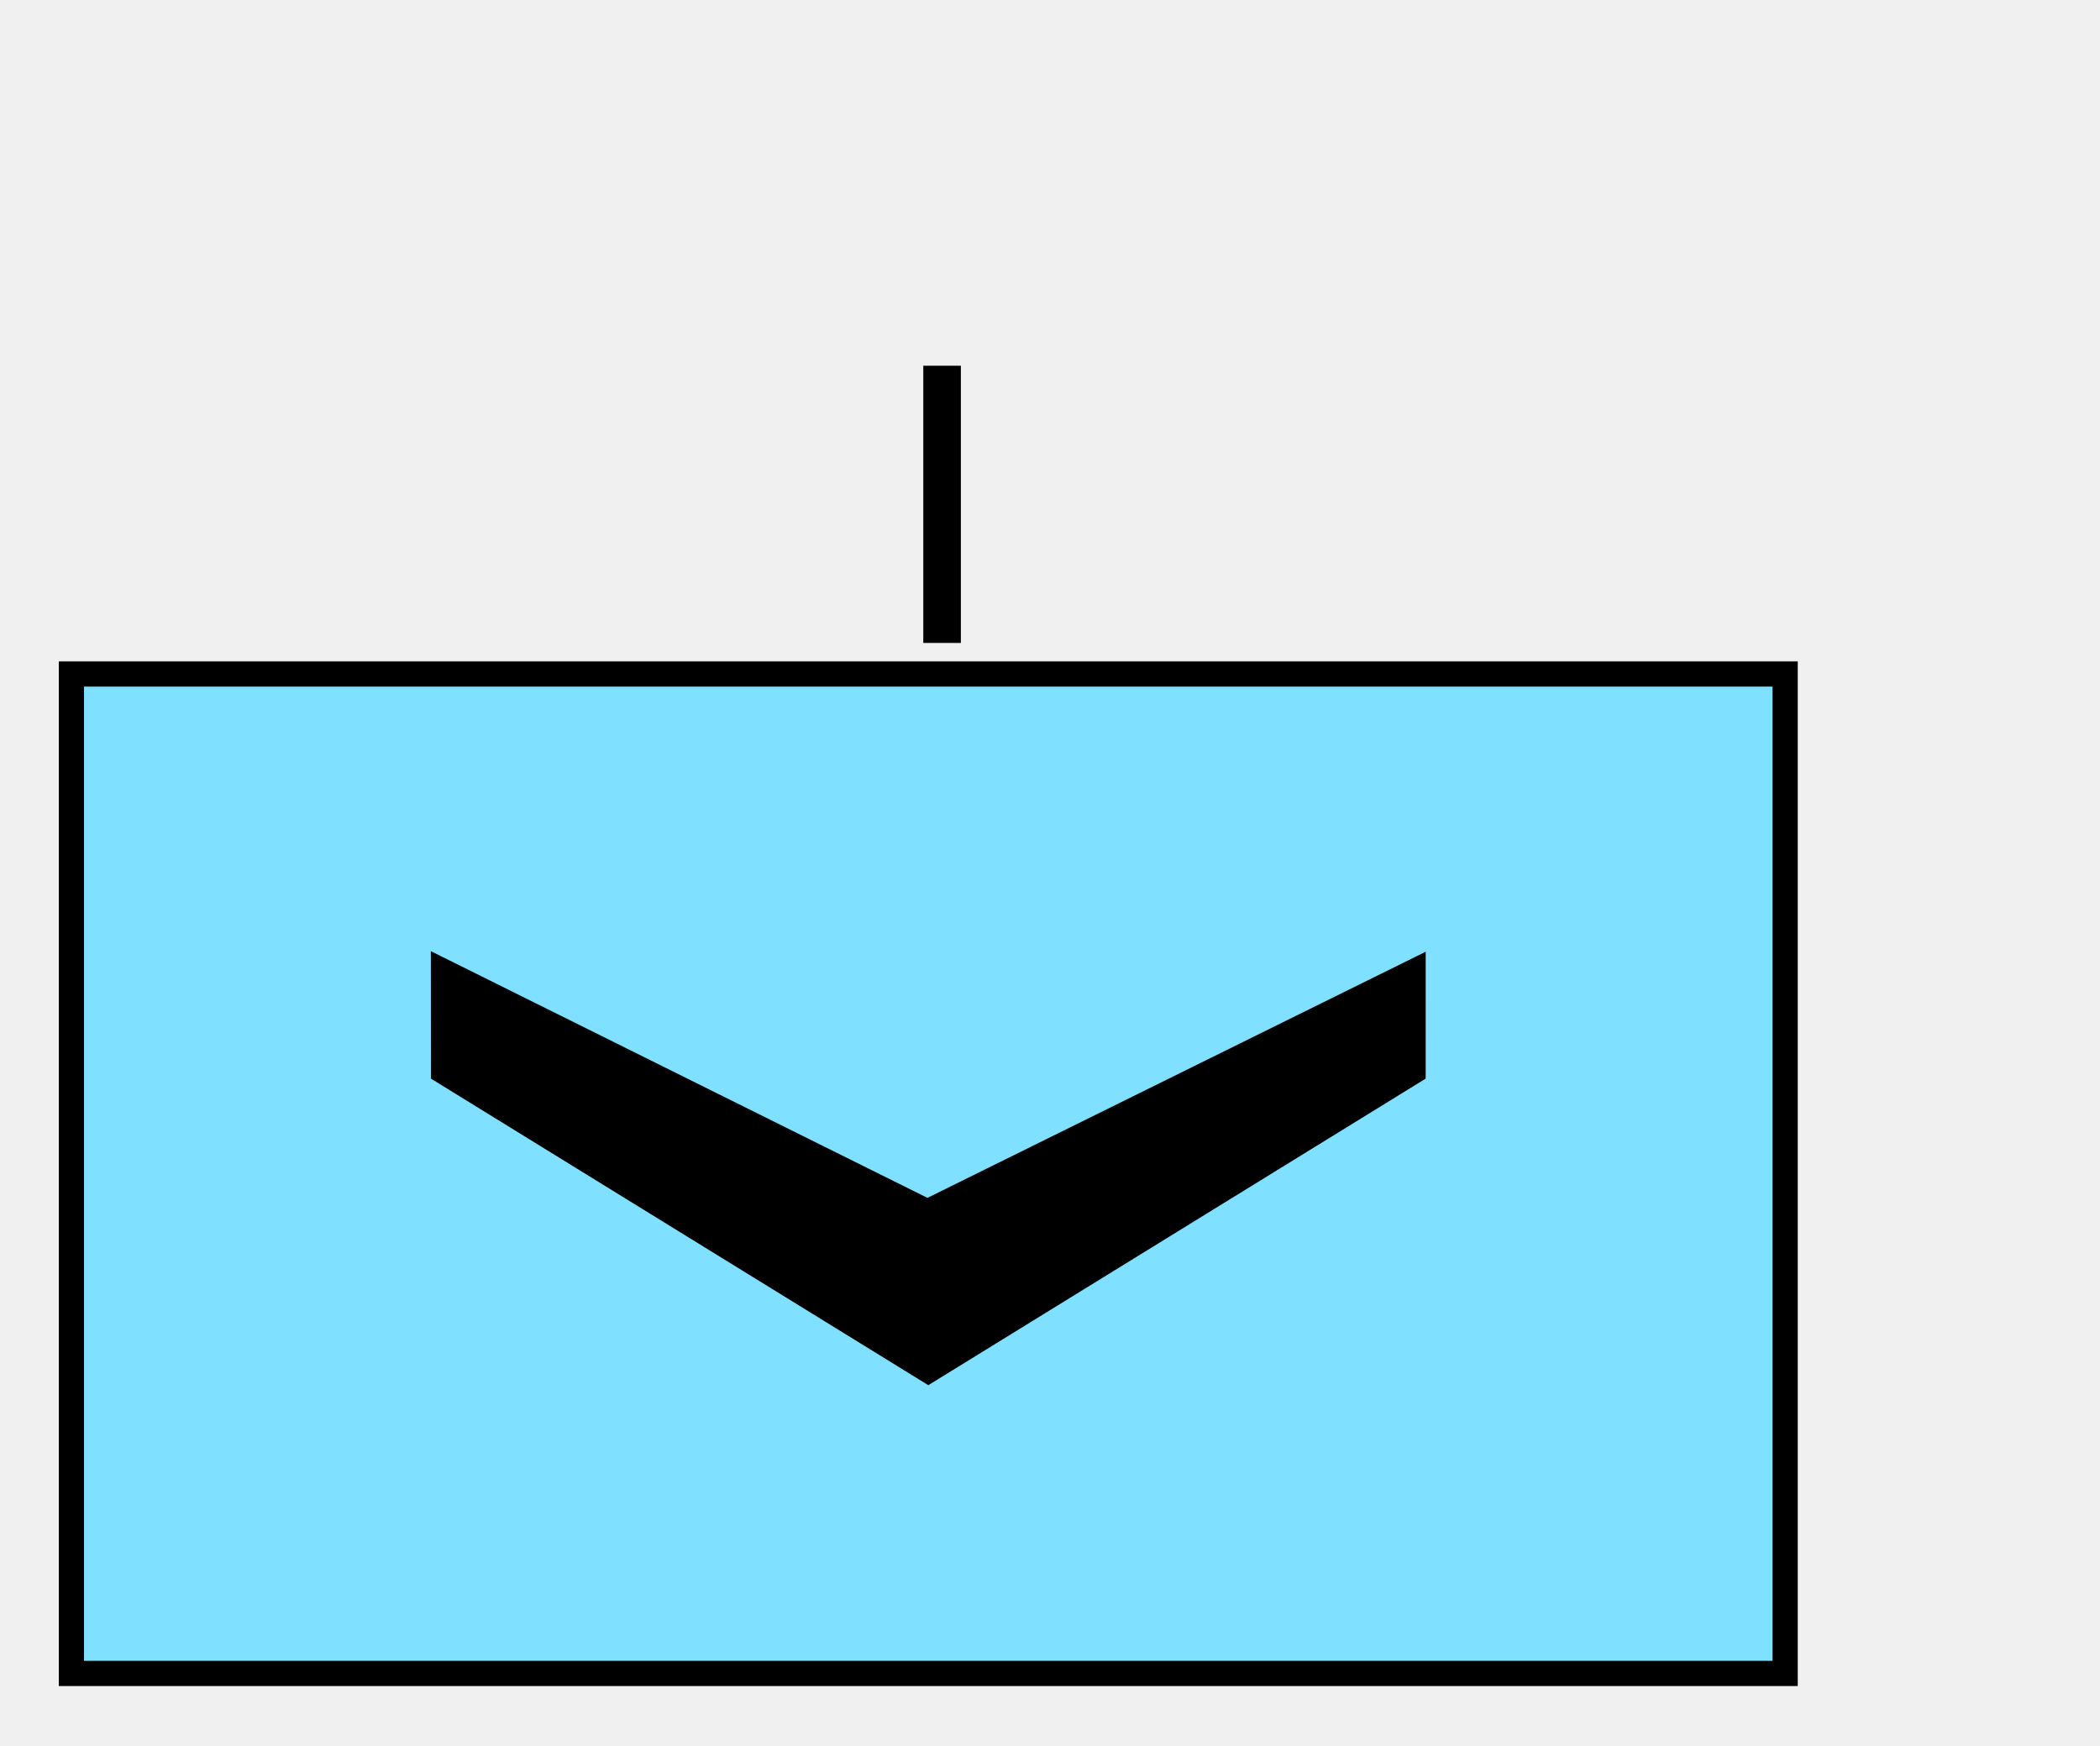
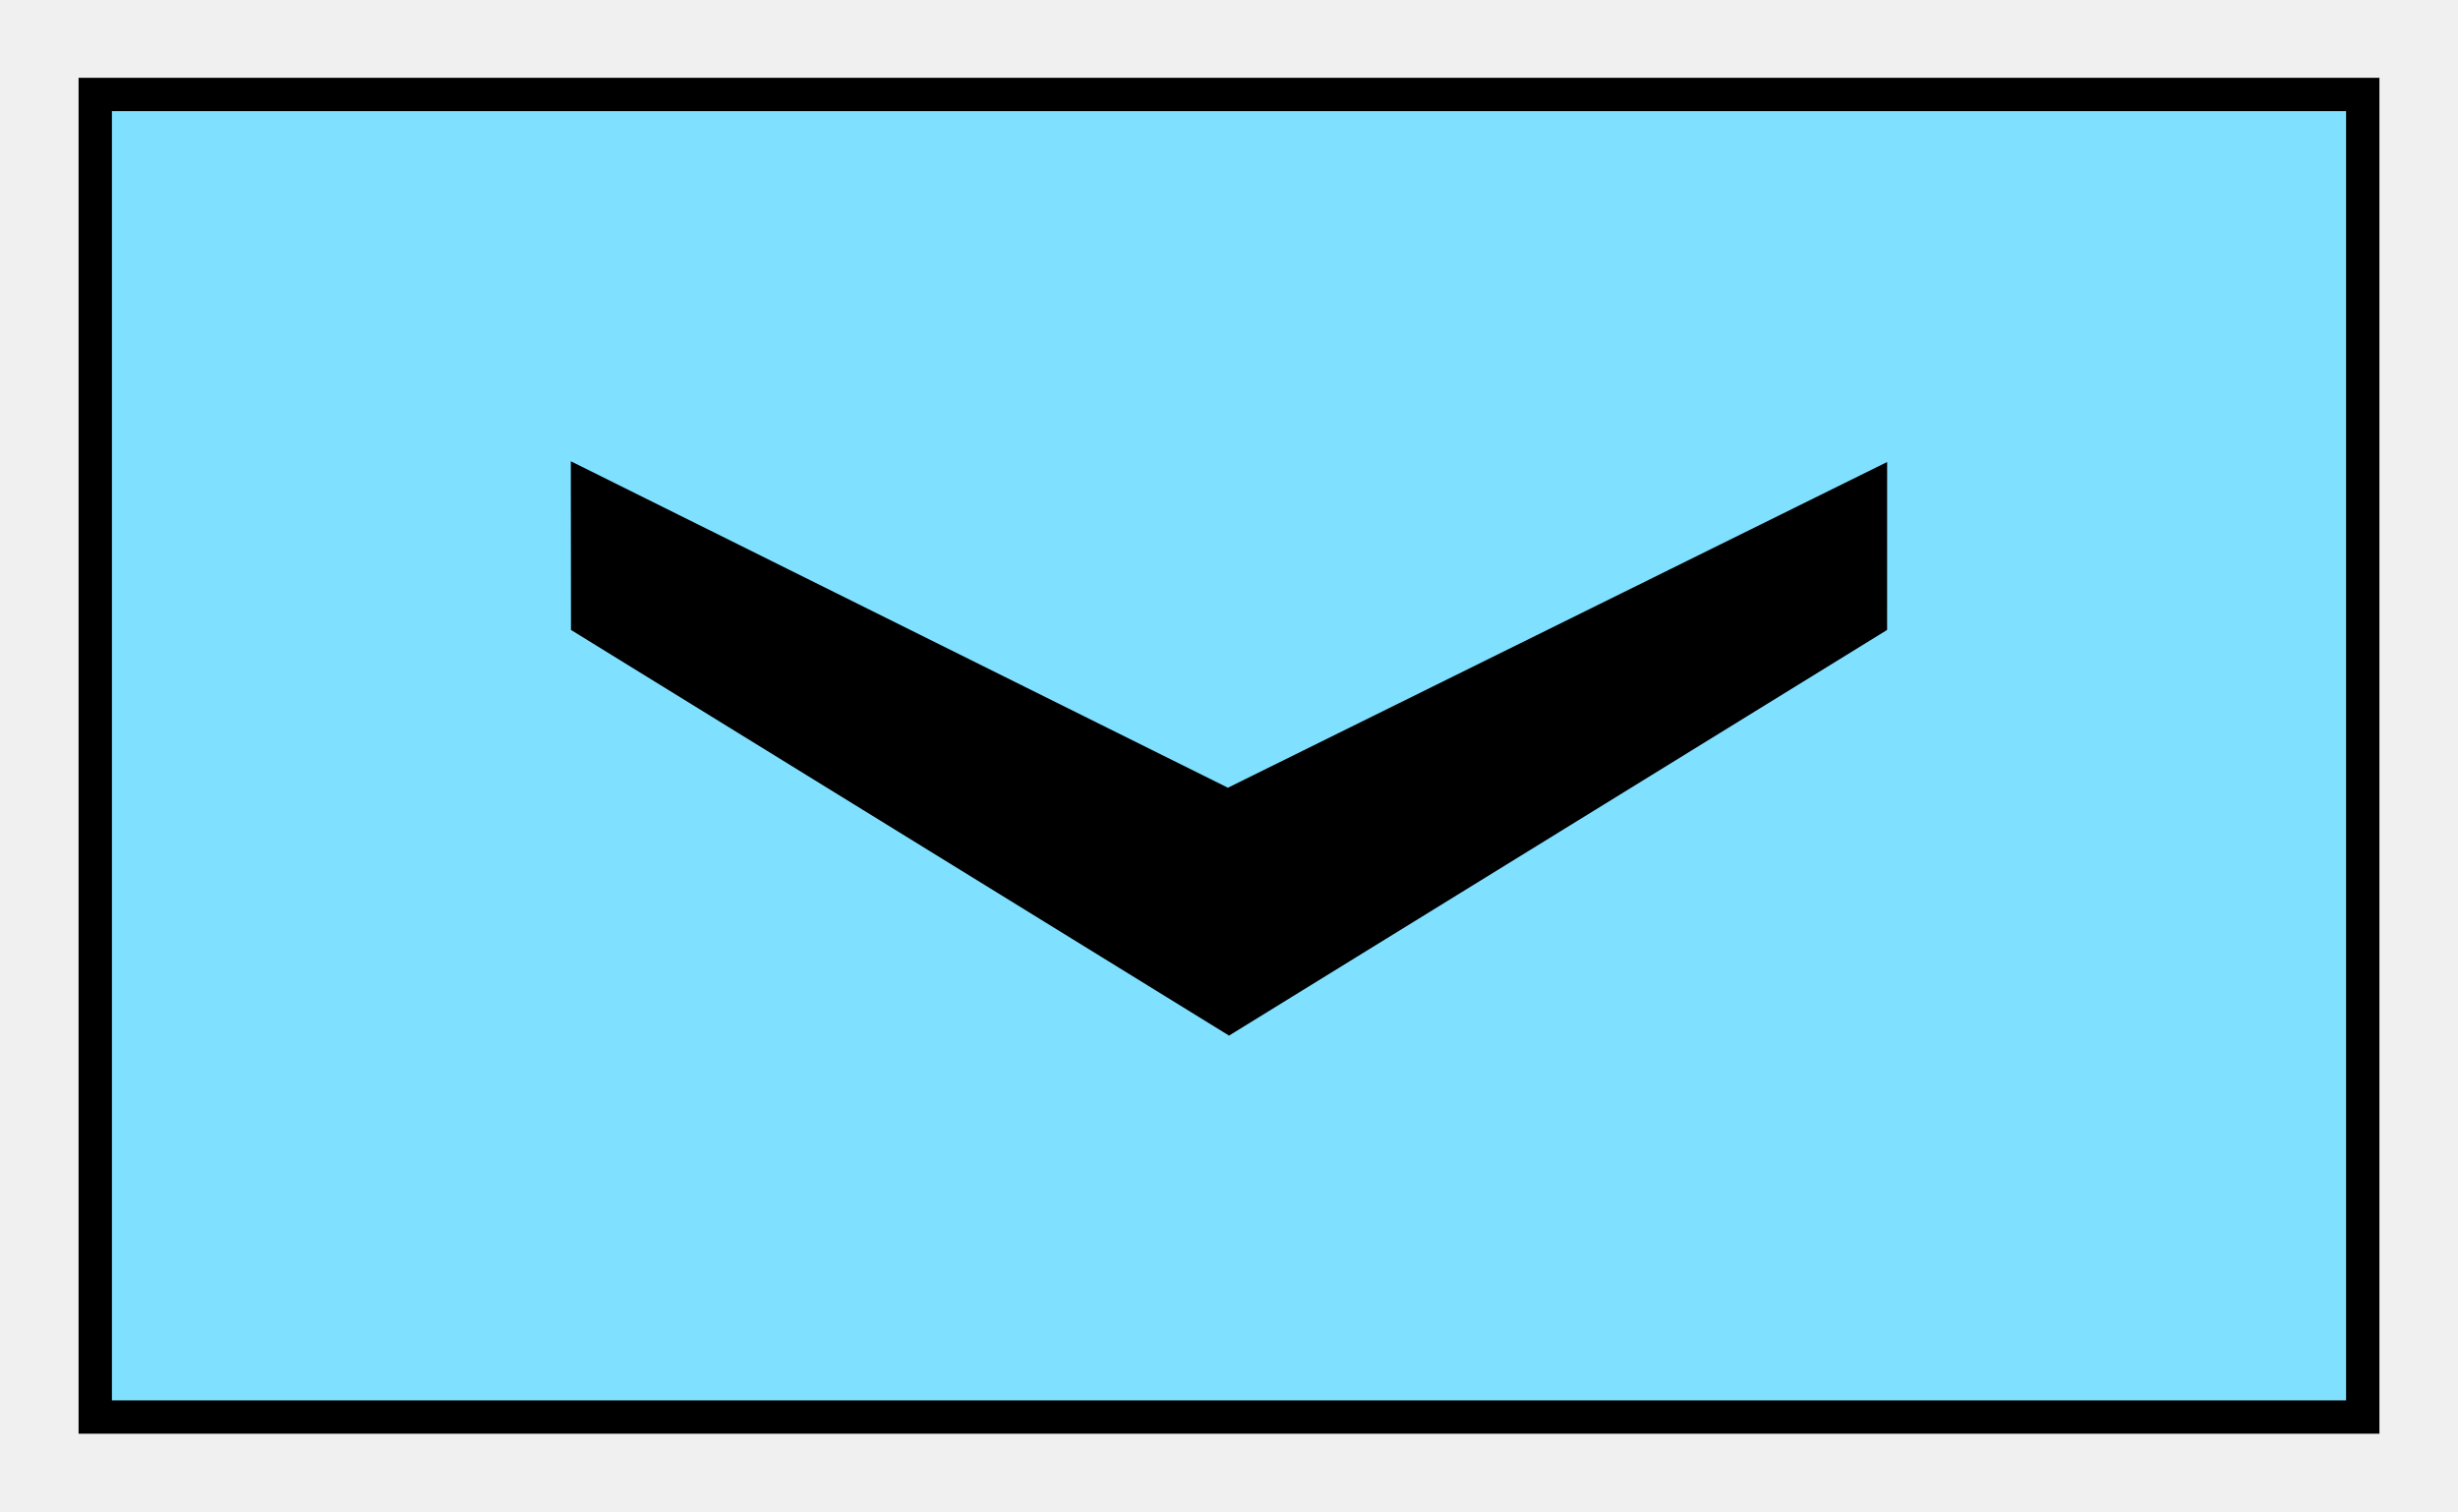
- <svg xmlns="http://www.w3.org/2000/svg" width="800" height="665" viewBox="13492.87 10010.44 1470.46 1221.72" style="shape-rendering:geometricPrecision; text-rendering:geometricPrecision; image-rendering:optimizeQuality; fill-rule:evenodd; clip-rule:evenodd">
+ <svg xmlns="http://www.w3.org/2000/svg" width="800" height="492" viewBox="13492.87 10432.16 1300 800" style="shape-rendering:geometricPrecision; text-rendering:geometricPrecision; image-rendering:optimizeQuality; fill-rule:evenodd; clip-rule:evenodd">
  <defs>
    <style type="text/css">
   
    @font-face { font-family:"Arial";font-variant:normal;font-weight:bold;src:url("#FontID1") format(svg)}
    @font-face { font-family:"Arial";font-variant:normal;font-weight:normal;src:url("#FontID0") format(svg)}
    .str22 {stroke:yellow;stroke-width:141.11;stroke-miterlimit:22.926}
    .str3 {stroke:black;stroke-width:10.58;stroke-miterlimit:22.926}
    .str13 {stroke:#0000E1;stroke-width:10.58;stroke-miterlimit:22.926}
    .str16 {stroke:white;stroke-width:10.58;stroke-miterlimit:22.926}
    .str25 {stroke:black;stroke-width:21.17;stroke-miterlimit:22.926}
    .str2 {stroke:black;stroke-width:26.46;stroke-miterlimit:22.926}
    .str18 {stroke:blue;stroke-width:26.46;stroke-miterlimit:22.926}
    .str28 {stroke:black;stroke-width:105.83;stroke-miterlimit:22.926}
    .str14 {stroke:black;stroke-width:14.11;stroke-miterlimit:22.926}
    .str15 {stroke:black;stroke-width:70.56;stroke-miterlimit:22.926}
    .str27 {stroke:blue;stroke-width:70.56;stroke-miterlimit:22.926}
    .str8 {stroke:black;stroke-width:52.92;stroke-miterlimit:22.926}
    .str5 {stroke:black;stroke-width:35.28;stroke-miterlimit:22.926}
    .str11 {stroke:black;stroke-width:35.28;stroke-miterlimit:22.926}
    .str4 {stroke:#0000E1;stroke-width:35.28;stroke-miterlimit:22.926}
    .str21 {stroke:blue;stroke-width:35.28;stroke-miterlimit:22.926}
    .str19 {stroke:lime;stroke-width:35.28;stroke-miterlimit:22.926}
    .str20 {stroke:#A17702;stroke-width:35.28;stroke-miterlimit:22.926}
    .str6 {stroke:red;stroke-width:35.28;stroke-miterlimit:22.926}
    .str23 {stroke:yellow;stroke-width:35.28;stroke-miterlimit:22.926}
    .str29 {stroke:#171796;stroke-width:35.28;stroke-miterlimit:22.926}
    .str30 {stroke:white;stroke-width:20;stroke-miterlimit:22.926}
    .str1 {stroke:black;stroke-width:20;stroke-miterlimit:22.926}
    .str7 {stroke:#0000E1;stroke-width:20;stroke-miterlimit:22.926}
    .str17 {stroke:lime;stroke-width:20;stroke-miterlimit:22.926}
    .str0 {stroke:black;stroke-width:17.64;stroke-miterlimit:22.926}
    .str10 {stroke:#0000E1;stroke-width:17.64;stroke-miterlimit:22.926}
    .str26 {stroke:blue;stroke-width:17.64;stroke-miterlimit:22.926}
    .str24 {stroke:black;stroke-width:17.64;stroke-linejoin:round;stroke-miterlimit:22.926}
    .str12 {stroke:#0000E1;stroke-width:35.28;stroke-linecap:square;stroke-linejoin:round;stroke-miterlimit:22.926}
    .str9 {stroke:#0000E1;stroke-width:35.28;stroke-miterlimit:22.926;stroke-dasharray:176.4 35.28 141.12 35.28}
    .fil1 {fill:none}
    .fil6 {fill:none;fill-rule:nonzero}
    .fil2 {fill:black}
    .fil11 {fill:black}
    .fil9 {fill:#0000E1}
    .fil15 {fill:blue}
    .fil13 {fill:lime}
    .fil0 {fill:#80E0FF}
    .fil17 {fill:#AAFFAA}
    .fil10 {fill:#DE46F2}
    .fil16 {fill:red}
    .fil12 {fill:#FF0F0F}
    .fil5 {fill:#FF8080}
    .fil18 {fill:yellow}
    .fil19 {fill:#FFFF80}
    .fil8 {fill:white}
    .fil20 {fill:#171796}
    .fil3 {fill:black;fill-rule:nonzero}
    .fil4 {fill:#0000E1;fill-rule:nonzero}
    .fil14 {fill:blue;fill-rule:nonzero}
    .fil7 {fill:red;fill-rule:nonzero}
    .fnt173 {font-weight:normal;font-size:159.94px;font-family:'Arial'}
    .fnt2 {font-weight:normal;font-size:176.39px;font-family:'Arial'}
    .fnt126 {font-weight:bold;font-size:176.39px;font-family:'Arial'}
    .fnt127 {font-weight:bold;font-size:195.92px;font-family:'Arial'}
    .fnt180 {font-weight:bold;font-size:211.66px;font-family:'Arial'}
    .fnt1 {font-weight:normal;font-size:211.67px;font-family:'Arial'}
    .fnt145 {font-weight:normal;font-size:211.67px;font-family:'Arial'}
    .fnt149 {font-weight:normal;font-size:211.67px;font-family:'Arial'}
    .fnt151 {font-weight:normal;font-size:211.67px;font-family:'Arial'}
    .fnt28 {font-weight:normal;font-size:211.67px;font-family:'Arial'}
    .fnt34 {font-weight:normal;font-size:211.67px;font-family:'Arial'}
    .fnt67 {font-weight:normal;font-size:211.67px;font-family:'Arial'}
    .fnt70 {font-weight:normal;font-size:211.67px;font-family:'Arial'}
    .fnt73 {font-weight:normal;font-size:211.67px;font-family:'Arial'}
    .fnt81 {font-weight:normal;font-size:211.67px;font-family:'Arial'}
    .fnt104 {font-weight:normal;font-size:211.67px;font-family:'Arial'}
    .fnt108 {font-weight:normal;font-size:211.67px;font-family:'Arial'}
    .fnt115 {font-weight:normal;font-size:211.67px;font-family:'Arial'}
    .fnt137 {font-weight:normal;font-size:211.67px;font-family:'Arial'}
    .fnt139 {font-weight:normal;font-size:211.67px;font-family:'Arial'}
    .fnt143 {font-weight:normal;font-size:211.67px;font-family:'Arial'}
    .fnt7 {font-weight:bold;font-size:211.67px;font-family:'Arial'}
    .fnt154 {font-weight:bold;font-size:211.67px;font-family:'Arial'}
    .fnt162 {font-weight:bold;font-size:211.67px;font-family:'Arial'}
    .fnt165 {font-weight:bold;font-size:211.67px;font-family:'Arial'}
    .fnt172 {font-weight:bold;font-size:211.67px;font-family:'Arial'}
    .fnt181 {font-weight:bold;font-size:211.67px;font-family:'Arial'}
    .fnt185 {font-weight:bold;font-size:211.67px;font-family:'Arial'}
    .fnt189 {font-weight:bold;font-size:211.67px;font-family:'Arial'}
    .fnt25 {font-weight:bold;font-size:211.67px;font-family:'Arial'}
    .fnt36 {font-weight:bold;font-size:211.67px;font-family:'Arial'}
    .fnt39 {font-weight:bold;font-size:211.67px;font-family:'Arial'}
    .fnt9 {font-weight:bold;font-size:211.67px;font-family:'Arial'}
    .fnt52 {font-weight:bold;font-size:211.67px;font-family:'Arial'}
    .fnt55 {font-weight:bold;font-size:211.67px;font-family:'Arial'}
    .fnt57 {font-weight:bold;font-size:211.67px;font-family:'Arial'}
    .fnt59 {font-weight:bold;font-size:211.67px;font-family:'Arial'}
    .fnt74 {font-weight:bold;font-size:211.67px;font-family:'Arial'}
    .fnt76 {font-weight:bold;font-size:211.67px;font-family:'Arial'}
    .fnt11 {font-weight:bold;font-size:211.67px;font-family:'Arial'}
    .fnt78 {font-weight:bold;font-size:211.67px;font-family:'Arial'}
    .fnt82 {font-weight:bold;font-size:211.67px;font-family:'Arial'}
    .fnt84 {font-weight:bold;font-size:211.67px;font-family:'Arial'}
    .fnt86 {font-weight:bold;font-size:211.67px;font-family:'Arial'}
    .fnt88 {font-weight:bold;font-size:211.67px;font-family:'Arial'}
    .fnt91 {font-weight:bold;font-size:211.67px;font-family:'Arial'}
    .fnt93 {font-weight:bold;font-size:211.67px;font-family:'Arial'}
    .fnt95 {font-weight:bold;font-size:211.67px;font-family:'Arial'}
    .fnt103 {font-weight:bold;font-size:211.67px;font-family:'Arial'}
    .fnt124 {font-weight:bold;font-size:211.67px;font-family:'Arial'}
    .fnt132 {font-weight:bold;font-size:211.67px;font-family:'Arial'}
    .fnt4 {font-weight:normal;font-size:246.94px;font-family:'Arial'}
    .fnt106 {font-weight:bold;font-size:246.94px;font-family:'Arial'}
    .fnt0 {font-weight:normal;font-size:282.22px;font-family:'Arial'}
    .fnt146 {font-weight:normal;font-size:282.22px;font-family:'Arial'}
    .fnt148 {font-weight:normal;font-size:282.22px;font-family:'Arial'}
    .fnt152 {font-weight:normal;font-size:282.22px;font-family:'Arial'}
    .fnt155 {font-weight:normal;font-size:282.22px;font-family:'Arial'}
    .fnt158 {font-weight:normal;font-size:282.22px;font-family:'Arial'}
    .fnt160 {font-weight:normal;font-size:282.22px;font-family:'Arial'}
    .fnt163 {font-weight:normal;font-size:282.22px;font-family:'Arial'}
    .fnt166 {font-weight:normal;font-size:282.22px;font-family:'Arial'}
    .fnt169 {font-weight:normal;font-size:282.22px;font-family:'Arial'}
    .fnt24 {font-weight:normal;font-size:282.22px;font-family:'Arial'}
    .fnt183 {font-weight:normal;font-size:282.22px;font-family:'Arial'}
    .fnt187 {font-weight:normal;font-size:282.22px;font-family:'Arial'}
    .fnt26 {font-weight:normal;font-size:282.22px;font-family:'Arial'}
    .fnt32 {font-weight:normal;font-size:282.22px;font-family:'Arial'}
    .fnt8 {font-weight:normal;font-size:282.22px;font-family:'Arial'}
    .fnt41 {font-weight:normal;font-size:282.22px;font-family:'Arial'}
    .fnt43 {font-weight:normal;font-size:282.22px;font-family:'Arial'}
    .fnt45 {font-weight:normal;font-size:282.22px;font-family:'Arial'}
    .fnt47 {font-weight:normal;font-size:282.22px;font-family:'Arial'}
    .fnt49 {font-weight:normal;font-size:282.22px;font-family:'Arial'}
    .fnt53 {font-weight:normal;font-size:282.22px;font-family:'Arial'}
    .fnt58 {font-weight:normal;font-size:282.22px;font-family:'Arial'}
    .fnt60 {font-weight:normal;font-size:282.22px;font-family:'Arial'}
    .fnt10 {font-weight:normal;font-size:282.22px;font-family:'Arial'}
    .fnt62 {font-weight:normal;font-size:282.22px;font-family:'Arial'}
    .fnt66 {font-weight:normal;font-size:282.22px;font-family:'Arial'}
    .fnt69 {font-weight:normal;font-size:282.22px;font-family:'Arial'}
    .fnt72 {font-weight:normal;font-size:282.22px;font-family:'Arial'}
    .fnt75 {font-weight:normal;font-size:282.22px;font-family:'Arial'}
    .fnt77 {font-weight:normal;font-size:282.22px;font-family:'Arial'}
    .fnt80 {font-weight:normal;font-size:282.22px;font-family:'Arial'}
    .fnt83 {font-weight:normal;font-size:282.22px;font-family:'Arial'}
    .fnt85 {font-weight:normal;font-size:282.22px;font-family:'Arial'}
    .fnt12 {font-weight:normal;font-size:282.22px;font-family:'Arial'}
    .fnt90 {font-weight:normal;font-size:282.22px;font-family:'Arial'}
    .fnt94 {font-weight:normal;font-size:282.22px;font-family:'Arial'}
    .fnt99 {font-weight:normal;font-size:282.22px;font-family:'Arial'}
    .fnt101 {font-weight:normal;font-size:282.22px;font-family:'Arial'}
    .fnt110 {font-weight:normal;font-size:282.22px;font-family:'Arial'}
    .fnt117 {font-weight:normal;font-size:282.22px;font-family:'Arial'}
    .fnt119 {font-weight:normal;font-size:282.22px;font-family:'Arial'}
    .fnt121 {font-weight:normal;font-size:282.22px;font-family:'Arial'}
    .fnt123 {font-weight:normal;font-size:282.22px;font-family:'Arial'}
    .fnt128 {font-weight:normal;font-size:282.22px;font-family:'Arial'}
    .fnt130 {font-weight:normal;font-size:282.22px;font-family:'Arial'}
    .fnt134 {font-weight:normal;font-size:282.22px;font-family:'Arial'}
    .fnt136 {font-weight:normal;font-size:282.22px;font-family:'Arial'}
    .fnt140 {font-weight:normal;font-size:282.22px;font-family:'Arial'}
    .fnt142 {font-weight:normal;font-size:282.22px;font-family:'Arial'}
    .fnt147 {font-weight:bold;font-size:282.22px;font-family:'Arial'}
    .fnt150 {font-weight:bold;font-size:282.22px;font-family:'Arial'}
    .fnt153 {font-weight:bold;font-size:282.22px;font-family:'Arial'}
    .fnt157 {font-weight:bold;font-size:282.22px;font-family:'Arial'}
    .fnt168 {font-weight:bold;font-size:282.22px;font-family:'Arial'}
    .fnt171 {font-weight:bold;font-size:282.22px;font-family:'Arial'}
    .fnt179 {font-weight:bold;font-size:282.22px;font-family:'Arial'}
    .fnt184 {font-weight:bold;font-size:282.22px;font-family:'Arial'}
    .fnt188 {font-weight:bold;font-size:282.22px;font-family:'Arial'}
    .fnt31 {font-weight:bold;font-size:282.22px;font-family:'Arial'}
    .fnt35 {font-weight:bold;font-size:282.22px;font-family:'Arial'}
    .fnt48 {font-weight:bold;font-size:282.22px;font-family:'Arial'}
    .fnt51 {font-weight:bold;font-size:282.22px;font-family:'Arial'}
    .fnt61 {font-weight:bold;font-size:282.22px;font-family:'Arial'}
    .fnt64 {font-weight:bold;font-size:282.22px;font-family:'Arial'}
    .fnt79 {font-weight:bold;font-size:282.22px;font-family:'Arial'}
    .fnt89 {font-weight:bold;font-size:282.22px;font-family:'Arial'}
    .fnt107 {font-weight:bold;font-size:282.22px;font-family:'Arial'}
    .fnt111 {font-weight:bold;font-size:282.22px;font-family:'Arial'}
    .fnt118 {font-weight:bold;font-size:282.22px;font-family:'Arial'}
    .fnt120 {font-weight:bold;font-size:282.22px;font-family:'Arial'}
    .fnt122 {font-weight:bold;font-size:282.22px;font-family:'Arial'}
    .fnt125 {font-weight:bold;font-size:282.22px;font-family:'Arial'}
    .fnt129 {font-weight:bold;font-size:282.22px;font-family:'Arial'}
    .fnt131 {font-weight:bold;font-size:282.22px;font-family:'Arial'}
    .fnt135 {font-weight:bold;font-size:282.22px;font-family:'Arial'}
    .fnt138 {font-weight:bold;font-size:282.22px;font-family:'Arial'}
    .fnt141 {font-weight:bold;font-size:282.22px;font-family:'Arial'}
    .fnt144 {font-weight:bold;font-size:282.22px;font-family:'Arial'}
    .fnt186 {font-weight:bold;font-size:286.99px;font-family:'Arial'}
    .fnt3 {font-weight:normal;font-size:287.72px;font-family:'Arial'}
    .fnt175 {font-weight:normal;font-size:317.5px;font-family:'Arial'}
    .fnt177 {font-weight:normal;font-size:317.5px;font-family:'Arial'}
    .fnt14 {font-weight:normal;font-size:317.5px;font-family:'Arial'}
    .fnt29 {font-weight:bold;font-size:317.5px;font-family:'Arial'}
    .fnt27 {font-weight:normal;font-size:352.78px;font-family:'Arial'}
    .fnt30 {font-weight:normal;font-size:352.78px;font-family:'Arial'}
    .fnt33 {font-weight:normal;font-size:352.78px;font-family:'Arial'}
    .fnt54 {font-weight:normal;font-size:352.78px;font-family:'Arial'}
    .fnt56 {font-weight:normal;font-size:352.78px;font-family:'Arial'}
    .fnt65 {font-weight:normal;font-size:352.78px;font-family:'Arial'}
    .fnt13 {font-weight:normal;font-size:352.78px;font-family:'Arial'}
    .fnt92 {font-weight:normal;font-size:352.78px;font-family:'Arial'}
    .fnt98 {font-weight:normal;font-size:352.78px;font-family:'Arial'}
    .fnt113 {font-weight:normal;font-size:352.78px;font-family:'Arial'}
    .fnt156 {font-weight:bold;font-size:352.78px;font-family:'Arial'}
    .fnt159 {font-weight:bold;font-size:352.78px;font-family:'Arial'}
    .fnt21 {font-weight:bold;font-size:352.78px;font-family:'Arial'}
    .fnt161 {font-weight:bold;font-size:352.78px;font-family:'Arial'}
    .fnt164 {font-weight:bold;font-size:352.78px;font-family:'Arial'}
    .fnt167 {font-weight:bold;font-size:352.78px;font-family:'Arial'}
    .fnt170 {font-weight:bold;font-size:352.78px;font-family:'Arial'}
    .fnt174 {font-weight:bold;font-size:352.78px;font-family:'Arial'}
    .fnt182 {font-weight:bold;font-size:352.78px;font-family:'Arial'}
    .fnt42 {font-weight:bold;font-size:352.78px;font-family:'Arial'}
    .fnt44 {font-weight:bold;font-size:352.78px;font-family:'Arial'}
    .fnt46 {font-weight:bold;font-size:352.78px;font-family:'Arial'}
    .fnt50 {font-weight:bold;font-size:352.78px;font-family:'Arial'}
    .fnt63 {font-weight:bold;font-size:352.78px;font-family:'Arial'}
    .fnt68 {font-weight:bold;font-size:352.78px;font-family:'Arial'}
    .fnt71 {font-weight:bold;font-size:352.78px;font-family:'Arial'}
    .fnt96 {font-weight:bold;font-size:352.78px;font-family:'Arial'}
    .fnt100 {font-weight:bold;font-size:352.78px;font-family:'Arial'}
    .fnt102 {font-weight:bold;font-size:352.78px;font-family:'Arial'}
    .fnt105 {font-weight:bold;font-size:352.78px;font-family:'Arial'}
    .fnt109 {font-weight:bold;font-size:352.78px;font-family:'Arial'}
    .fnt112 {font-weight:bold;font-size:352.78px;font-family:'Arial'}
    .fnt114 {font-weight:bold;font-size:352.78px;font-family:'Arial'}
    .fnt116 {font-weight:bold;font-size:352.78px;font-family:'Arial'}
    .fnt133 {font-weight:bold;font-size:352.78px;font-family:'Arial'}
    .fnt5 {font-weight:normal;font-size:388.06px;font-family:'Arial'}
    .fnt20 {font-weight:normal;font-size:388.06px;font-family:'Arial'}
    .fnt22 {font-weight:normal;font-size:388.06px;font-family:'Arial'}
    .fnt87 {font-weight:normal;font-size:388.06px;font-family:'Arial'}
    .fnt18 {font-weight:normal;font-size:388.06px;font-family:'Arial'}
    .fnt176 {font-weight:bold;font-size:388.06px;font-family:'Arial'}
    .fnt178 {font-weight:bold;font-size:388.06px;font-family:'Arial'}
    .fnt40 {font-weight:bold;font-size:388.06px;font-family:'Arial'}
    .fnt6 {font-weight:normal;font-size:423.33px;font-family:'Arial'}
    .fnt23 {font-weight:normal;font-size:423.33px;font-family:'Arial'}
    .fnt38 {font-weight:normal;font-size:423.33px;font-family:'Arial'}
    .fnt16 {font-weight:normal;font-size:423.33px;font-family:'Arial'}
    .fnt199 {font-weight:bold;font-size:423.33px;font-family:'Arial'}
    .fnt37 {font-weight:bold;font-size:423.33px;font-family:'Arial'}
    .fnt97 {font-weight:bold;font-size:423.33px;font-family:'Arial'}
    .fnt17 {font-weight:bold;font-size:423.33px;font-family:'Arial'}
    .fnt19 {font-weight:bold;font-size:423.33px;font-family:'Arial'}
    .fnt15 {font-weight:normal;font-size:493.89px;font-family:'Arial'}
    .fnt198 {font-weight:bold;font-size:564.44px;font-family:'Arial'}
    .fnt190 {font-weight:bold;font-size:635px;font-family:'Arial'}
    .fnt197 {font-weight:bold;font-size:705.56px;font-family:'Arial'}
    .fnt196 {font-weight:bold;font-size:952.5px;font-family:'Arial'}
    .fnt191 {font-weight:bold;font-size:1128.72px;font-family:'Arial'}
    .fnt195 {font-weight:bold;font-size:1658.06px;font-family:'Arial'}
    .fnt194 {font-weight:bold;font-size:2469.44px;font-family:'Arial'}
    .fnt193 {font-weight:bold;font-size:2751.67px;font-family:'Arial'}
    .fnt192 {font-weight:bold;font-size:3527.78px;font-family:'Arial'}
   
  </style>
    <clipPath id="id0">
      <path d="M15504.77 -6797.46l2057.13 0 0 380.59 -2057.13 0 0 -380.59z" />
    </clipPath>
    <clipPath id="id1">
      <path d="M15504.77 -6416.87l2057.13 0 0 380.59 -2057.13 0 0 -380.59z" />
    </clipPath>
    <clipPath id="id2">
      <path d="M15504.77 -6036.28l2057.13 0 0 380.6 -2057.13 0 0 -380.6z" />
    </clipPath>
    <clipPath id="id3">
      <path d="M15504.77 -5655.68l2057.13 0 0 380.59 -2057.13 0 0 -380.59z" />
    </clipPath>
    <clipPath id="id4">
      <path d="M15504.77 -5275.09l2057.13 0 0 380.59 -2057.13 0 0 -380.59z" />
    </clipPath>
    <clipPath id="id5">
      <path d="M15504.77 -4894.5l2057.13 0 0 380.6 -2057.13 0 0 -380.6z" />
    </clipPath>
    <clipPath id="id6">
      <path d="M15504.77 -4513.9l2057.13 0 0 380.59 -2057.13 0 0 -380.59z" />
    </clipPath>
    <clipPath id="id7">
      <path d="M15504.77 -4133.31l2057.13 0 0 380.6 -2057.13 0 0 -380.6z" />
    </clipPath>
    <clipPath id="id8">
      <path d="M15504.77 -3752.71l2057.13 0 0 380.59 -2057.13 0 0 -380.59z" />
    </clipPath>
    <clipPath id="id9">
      <path d="M15504.77 -3372.12l2057.13 0 0 380.59 -2057.13 0 0 -380.59z" />
    </clipPath>
    <clipPath id="id10">
      <path d="M15504.77 -2991.53l2057.13 0 0 380.6 -2057.13 0 0 -380.6z" />
    </clipPath>
    <clipPath id="id11">
      <path d="M15504.77 -2610.93l2057.13 0 0 380.59 -2057.13 0 0 -380.59z" />
    </clipPath>
    <clipPath id="id12">
      <path d="M15504.77 -2230.34l2057.13 0 0 380.6 -2057.13 0 0 -380.6z" />
    </clipPath>
  </defs>
  <g id="Батарея_x0020_БПЛА">
    <rect class="fil0 str0" x="13542.87" y="10482.16" width="1200" height="700" />
-     <text x="14113.33" y="10460.44" class="fil2 fnt8">І</text>
    <polygon class="fil2 str5" points="14142.27,10868.77 13812.22,10704.77 13812.27,10755.72 13977.58,10857.63 14142.89,10959.55 14308.2,10857.63 14473.51,10755.72 14473.52,10705.09 " />
  </g>
</svg>
